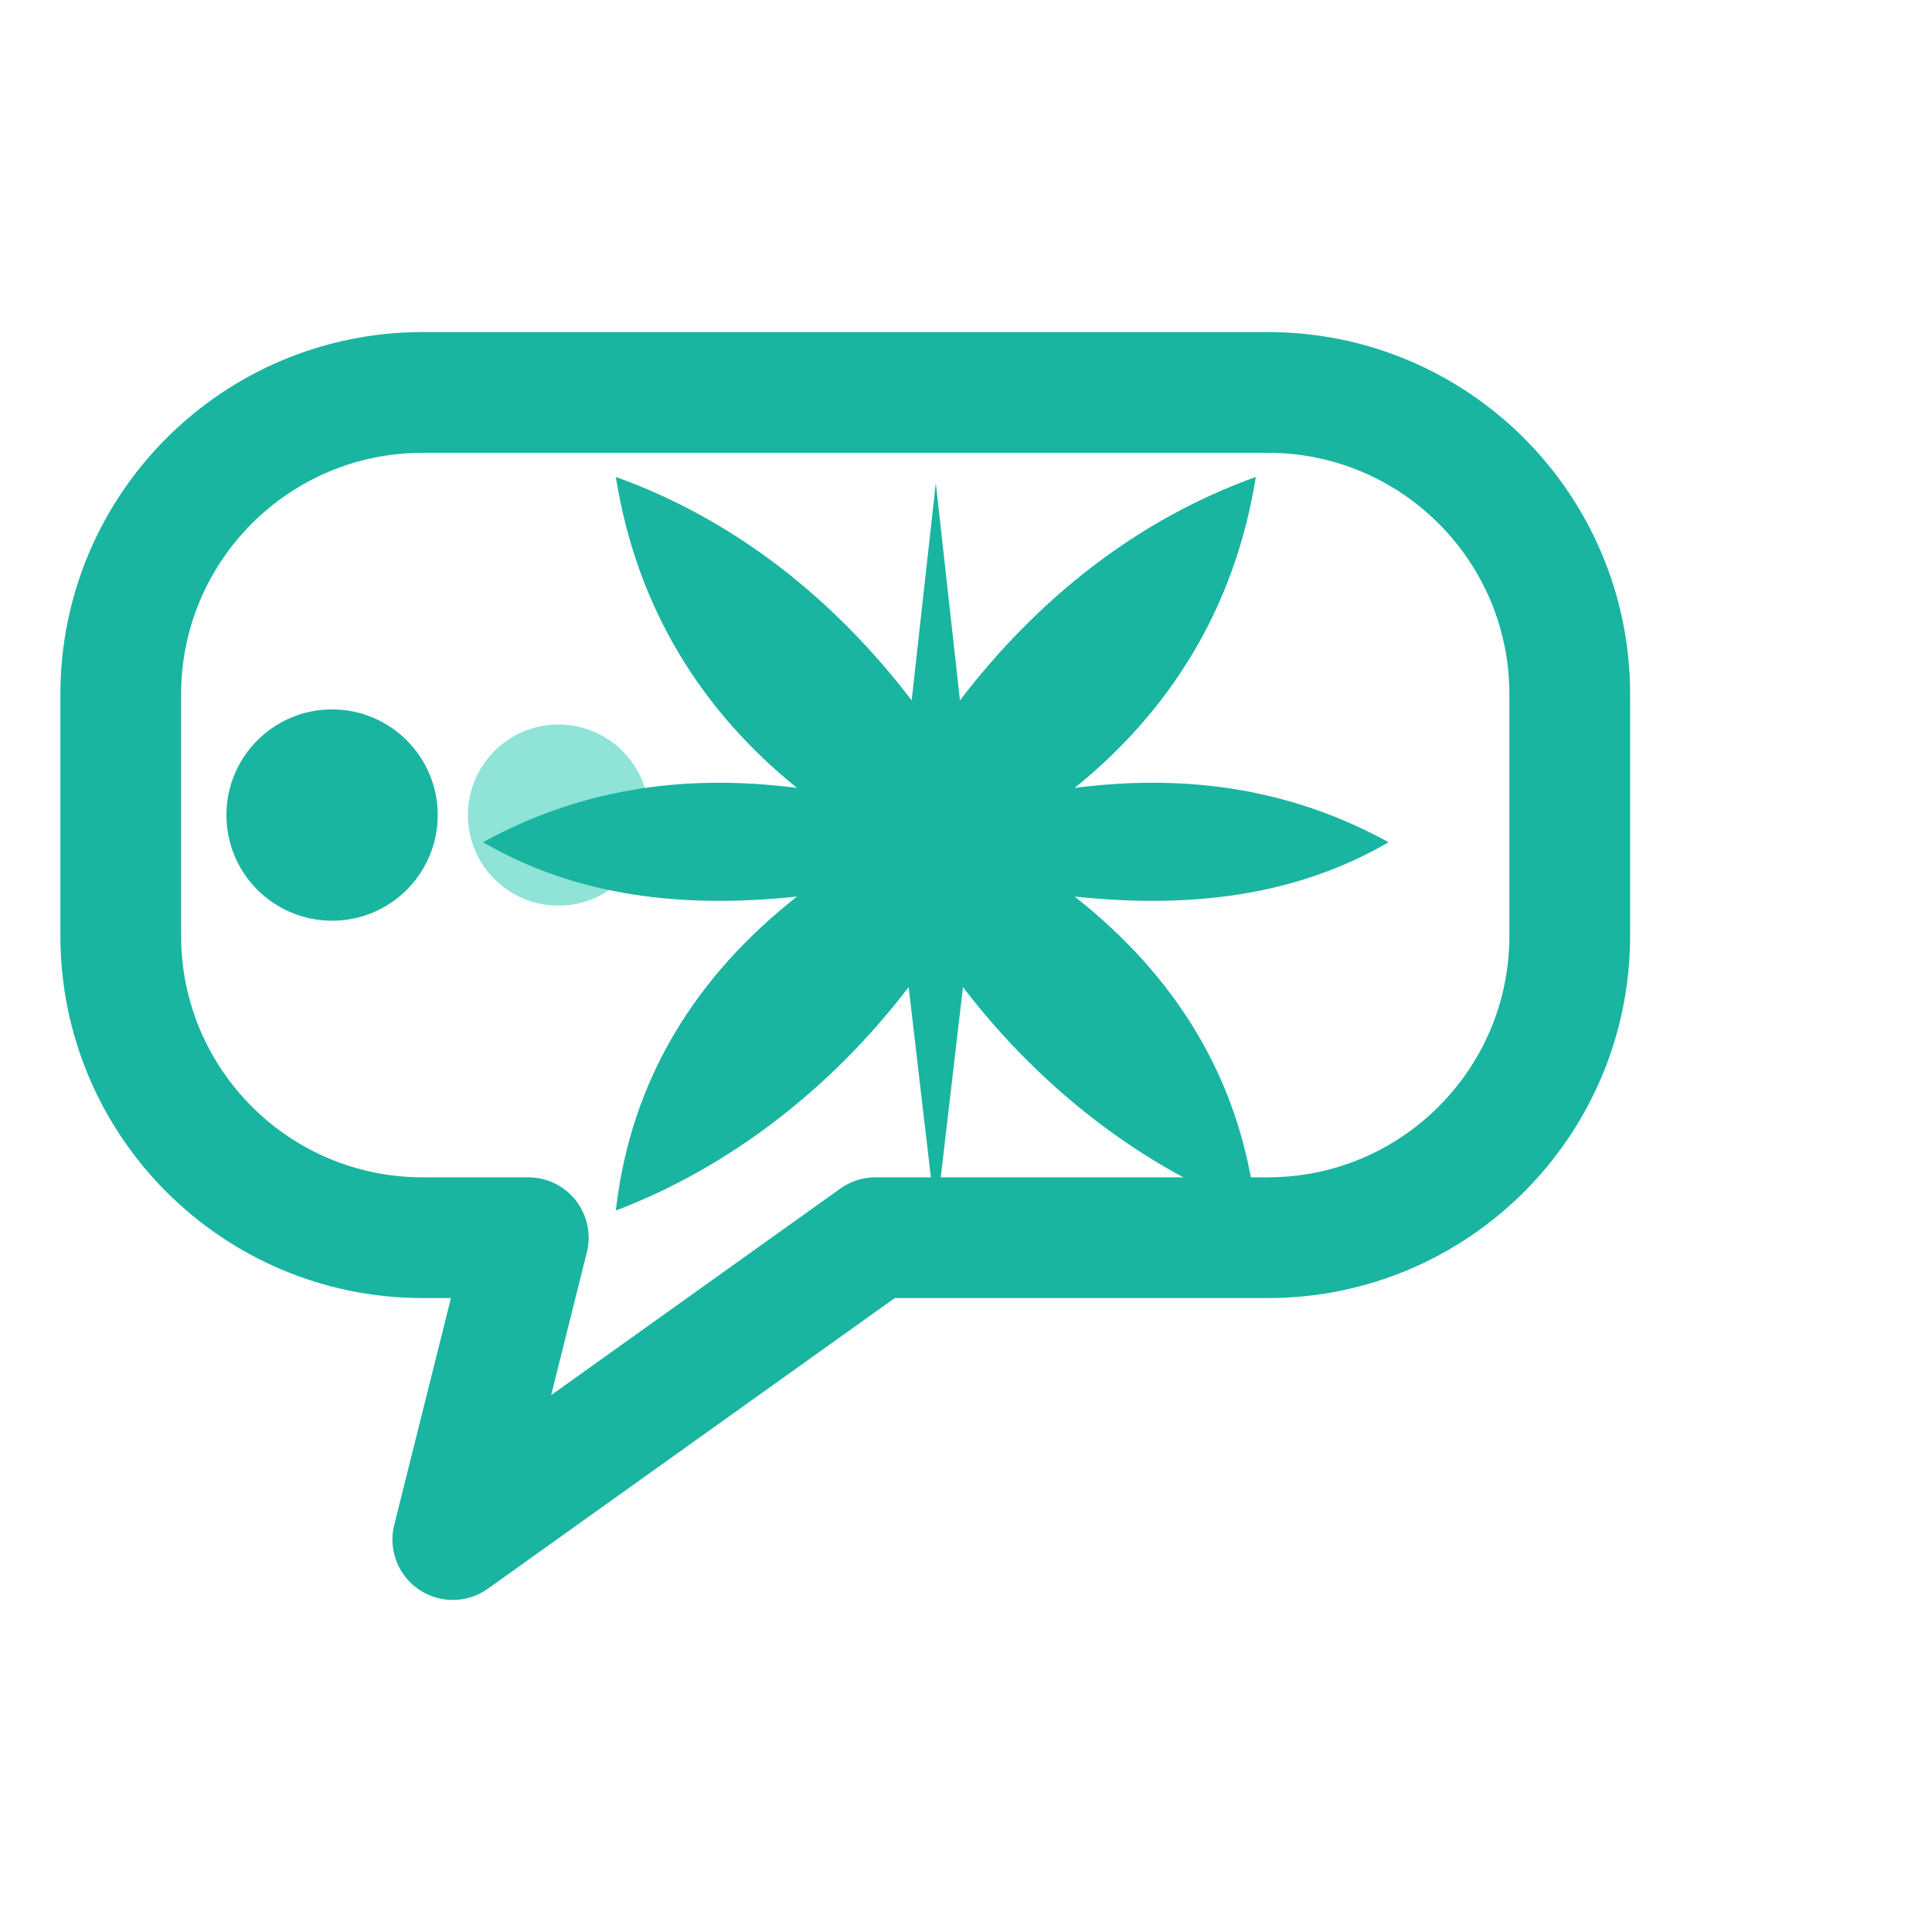
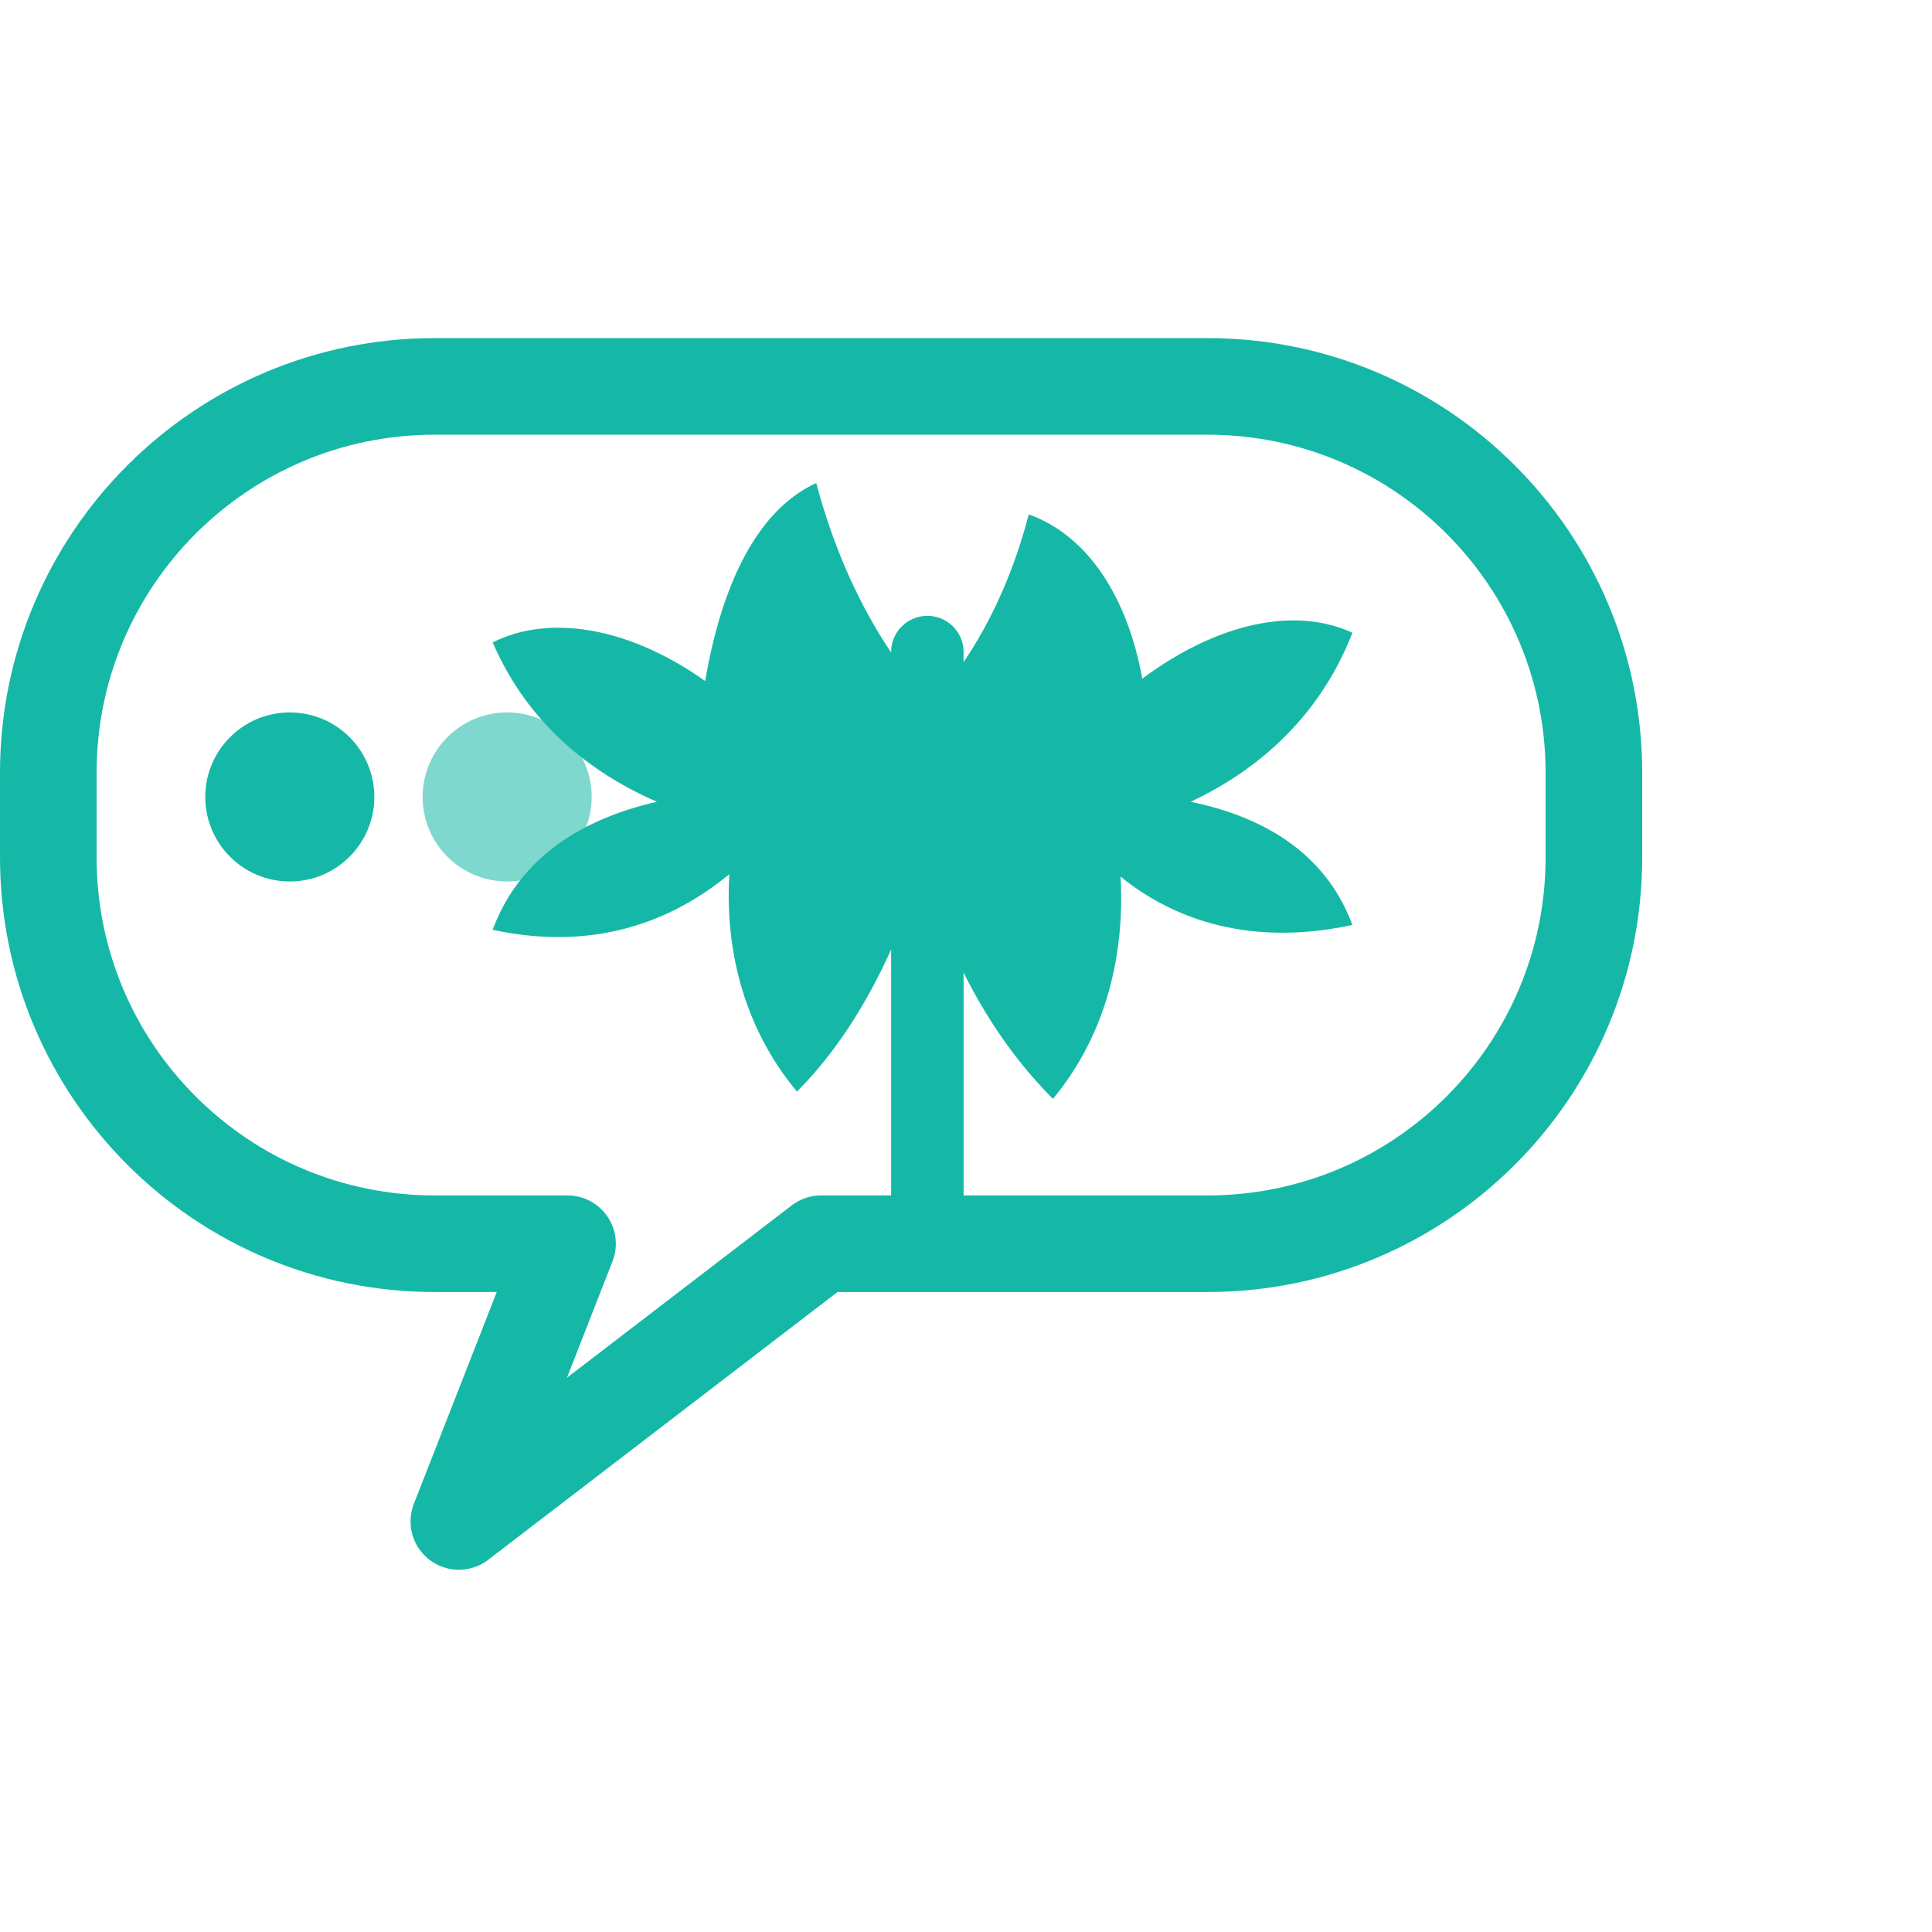
- <svg xmlns="http://www.w3.org/2000/svg" width="64" height="64" viewBox="0 0 64 64" fill="none">
-   <path d="M14 13C8.477 13 4 17.477 4 23V31C4 36.523 8.477 41 14 41H17.5L15 51L29 41H42C47.523 41 52 36.523 52 31V23C52 17.477 47.523 13 42 13H14Z" stroke="#19B5A1" stroke-width="4" stroke-linejoin="round" />
-   <circle cx="11" cy="27" r="3.5" fill="#19B5A1" />
-   <circle cx="18.5" cy="27" r="3" fill="#8FE4D7" />
-   <path d="M31 16L31.8 23.2C34.4 19.8 37.7 17.2 41.6 15.8C40.9 20.2 38.7 23.6 35.6 26.1C39.5 25.6 42.9 26.2 46 27.9C42.9 29.7 39.4 30.1 35.6 29.7C38.9 32.3 41.1 35.7 41.6 40.1C37.9 38.7 34.5 36.1 31.9 32.7L31 40.4L30.1 32.7C27.5 36.1 24.1 38.7 20.4 40.1C20.9 35.7 23.1 32.3 26.4 29.7C22.6 30.1 19.1 29.7 16 27.9C19.1 26.2 22.5 25.6 26.4 26.1C23.3 23.6 21.1 20.2 20.4 15.8C24.3 17.2 27.6 19.8 30.2 23.2L31 16Z" fill="#19B5A1" />
+ <svg xmlns="http://www.w3.org/2000/svg" width="80" height="80" viewBox="0 0 80 80" fill="none">
+   <path d="M18 16H50C58.837 16 66 23.163 66 32V35.5C66 44.337 58.837 51.5 50 51.5H34L19 63L23.5 51.5H18C9.163 51.5 2 44.337 2 35.5V32C2 23.163 9.163 16 18 16Z" stroke="#15B8A6" stroke-width="4" stroke-linejoin="round" />
+   <circle cx="12" cy="33" r="3.5" fill="#15B8A6" />
+   <circle cx="21" cy="33" r="3.5" fill="#15B8A6" opacity="0.55" />
+   <path d="M42.6 21.3C41.6 25.1 40 27.5 38.6 29.1C36.6 27.1 34.8 23.8 33.8 20C31.4 21.1 29.9 24.1 29.2 28.2C26.1 26 22.8 25.4 20.4 26.6C21.7 29.6 24 31.8 27.2 33.2C23.7 34 21.4 35.8 20.4 38.5C24.1 39.3 27.4 38.5 30.2 36.2C30 39.7 31 42.8 33 45.2C35.1 43.1 36.9 40 38.2 35.9C39.4 40 41.3 43.2 43.6 45.5C45.6 43.1 46.6 39.9 46.4 36.3C49 38.4 52.3 39.1 56 38.3C55 35.6 52.7 33.9 49.3 33.2C52.5 31.7 54.8 29.3 56 26.2C53.6 25.1 50.4 25.8 47.3 28.1C46.7 24.8 45.1 22.2 42.6 21.3Z" fill="#15B8A6" />
+   <path d="M38.4 27V50" stroke="#15B8A6" stroke-width="3" stroke-linecap="round" />
</svg>
